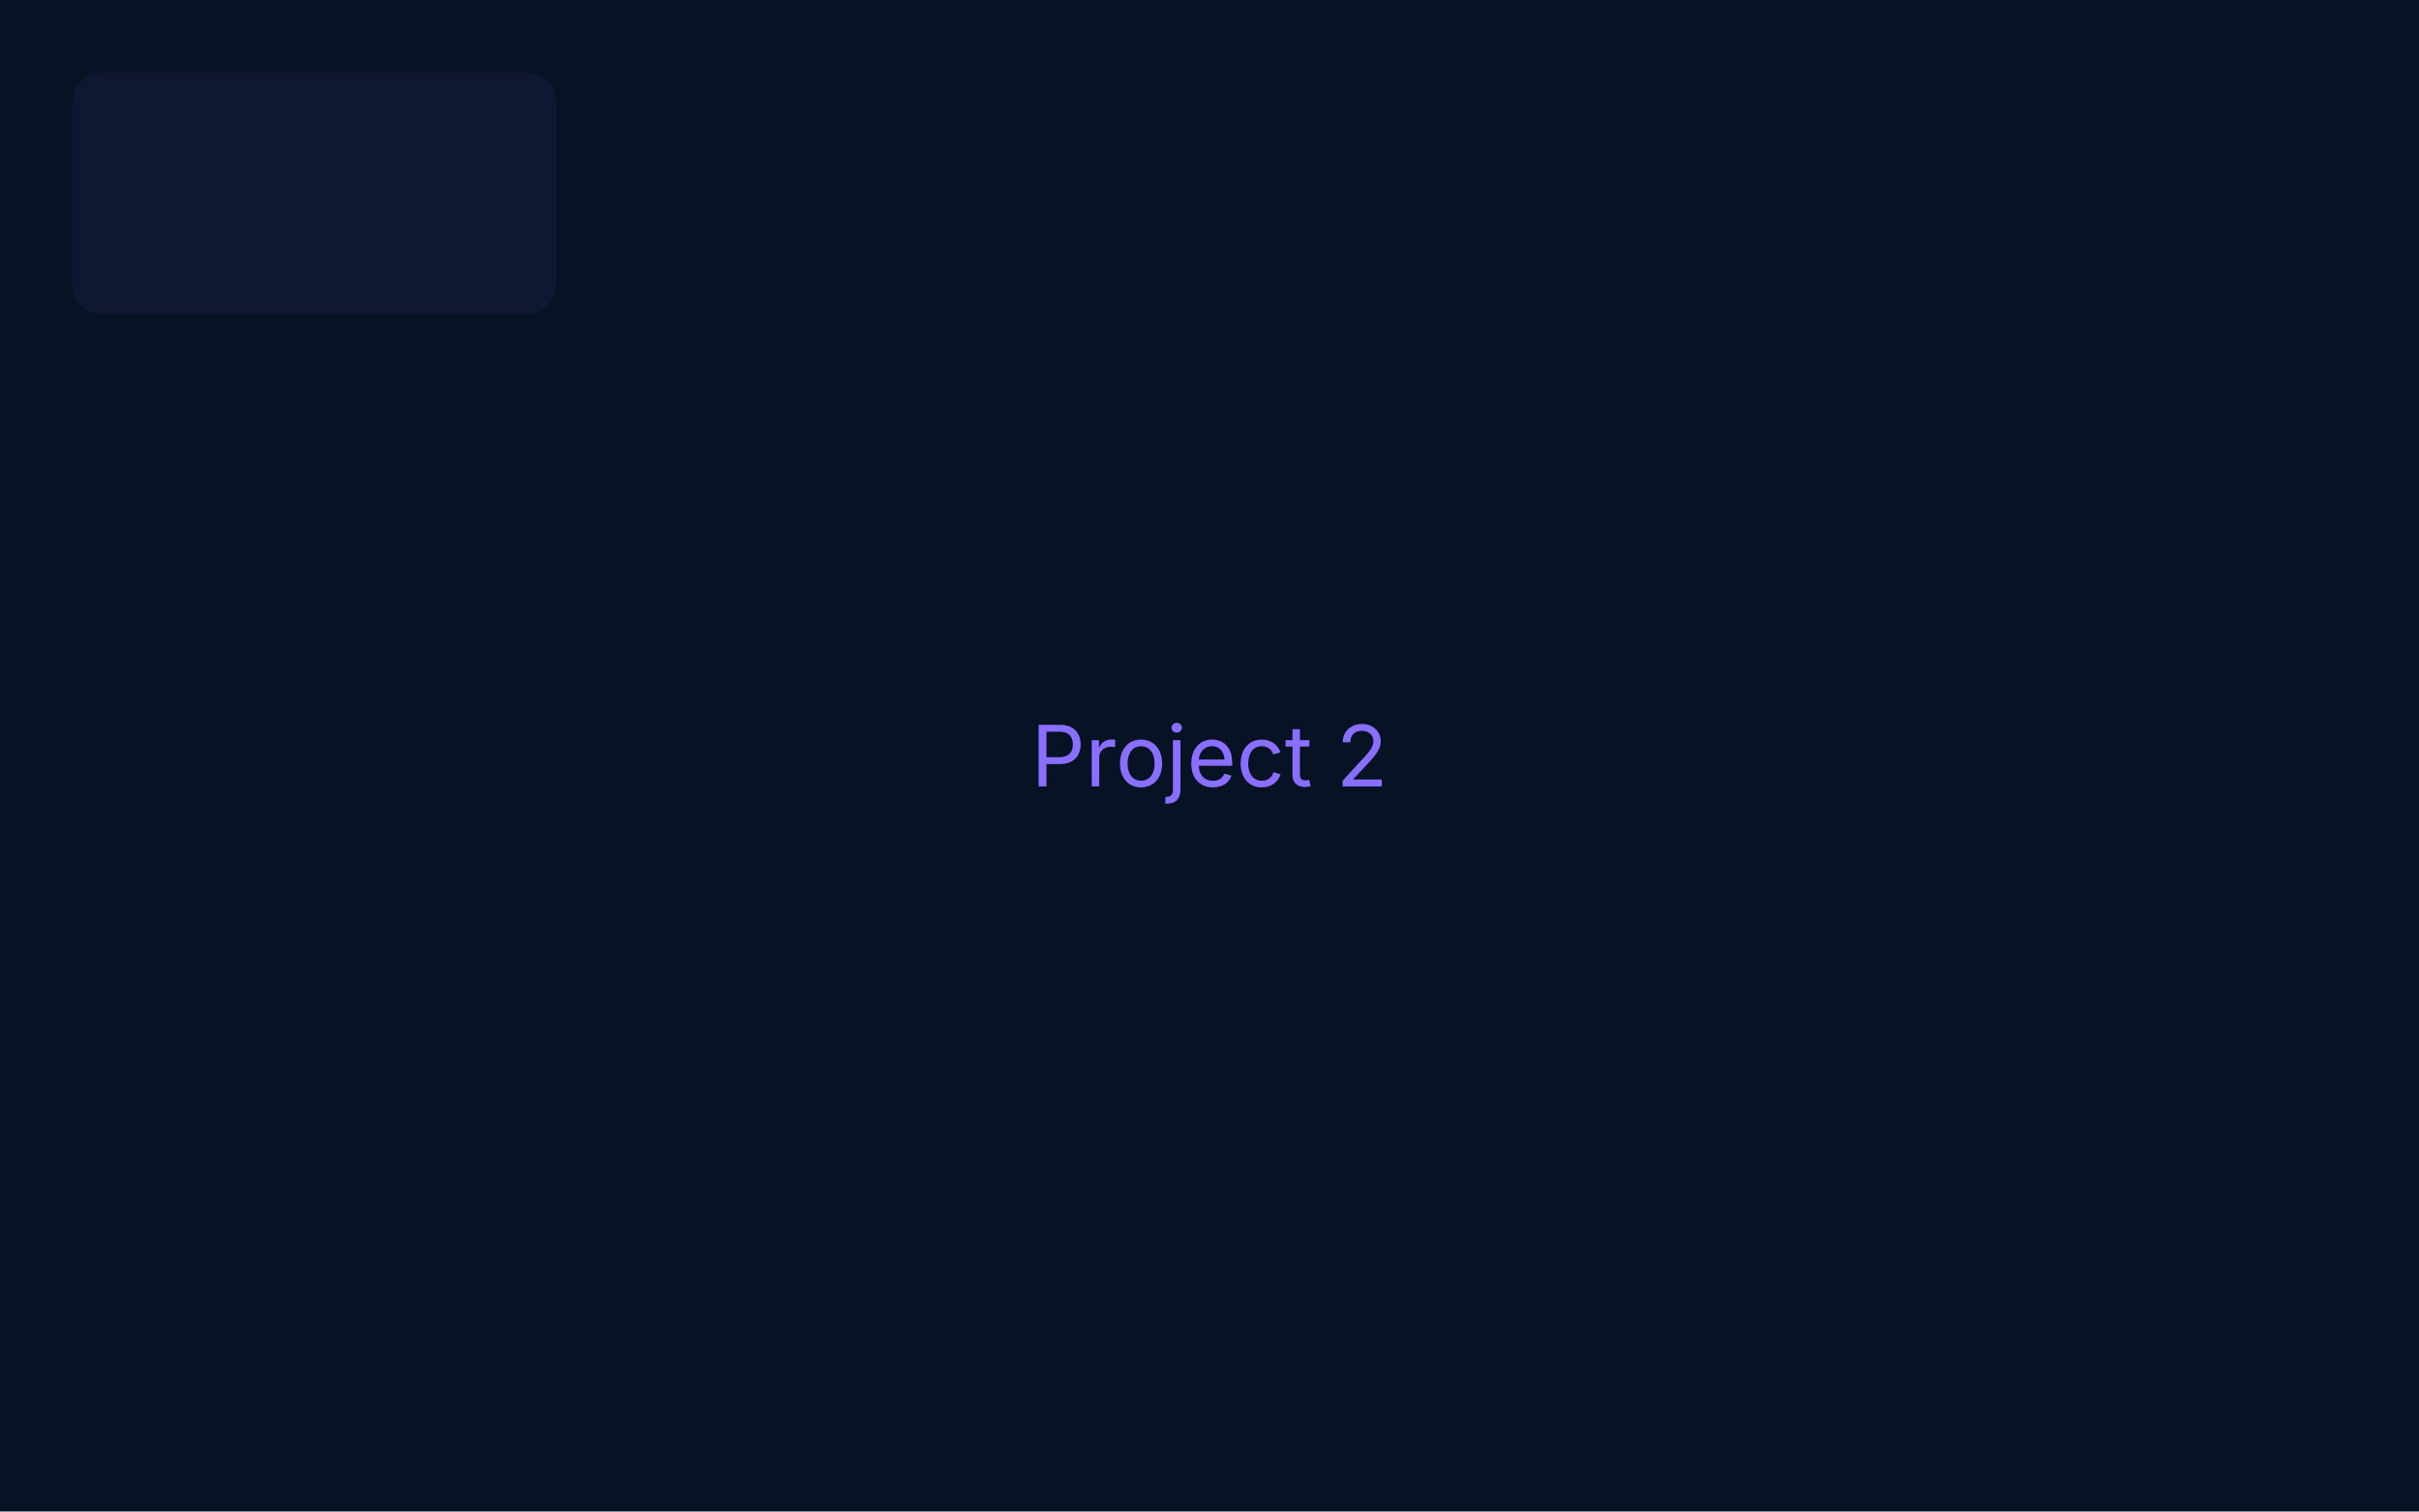
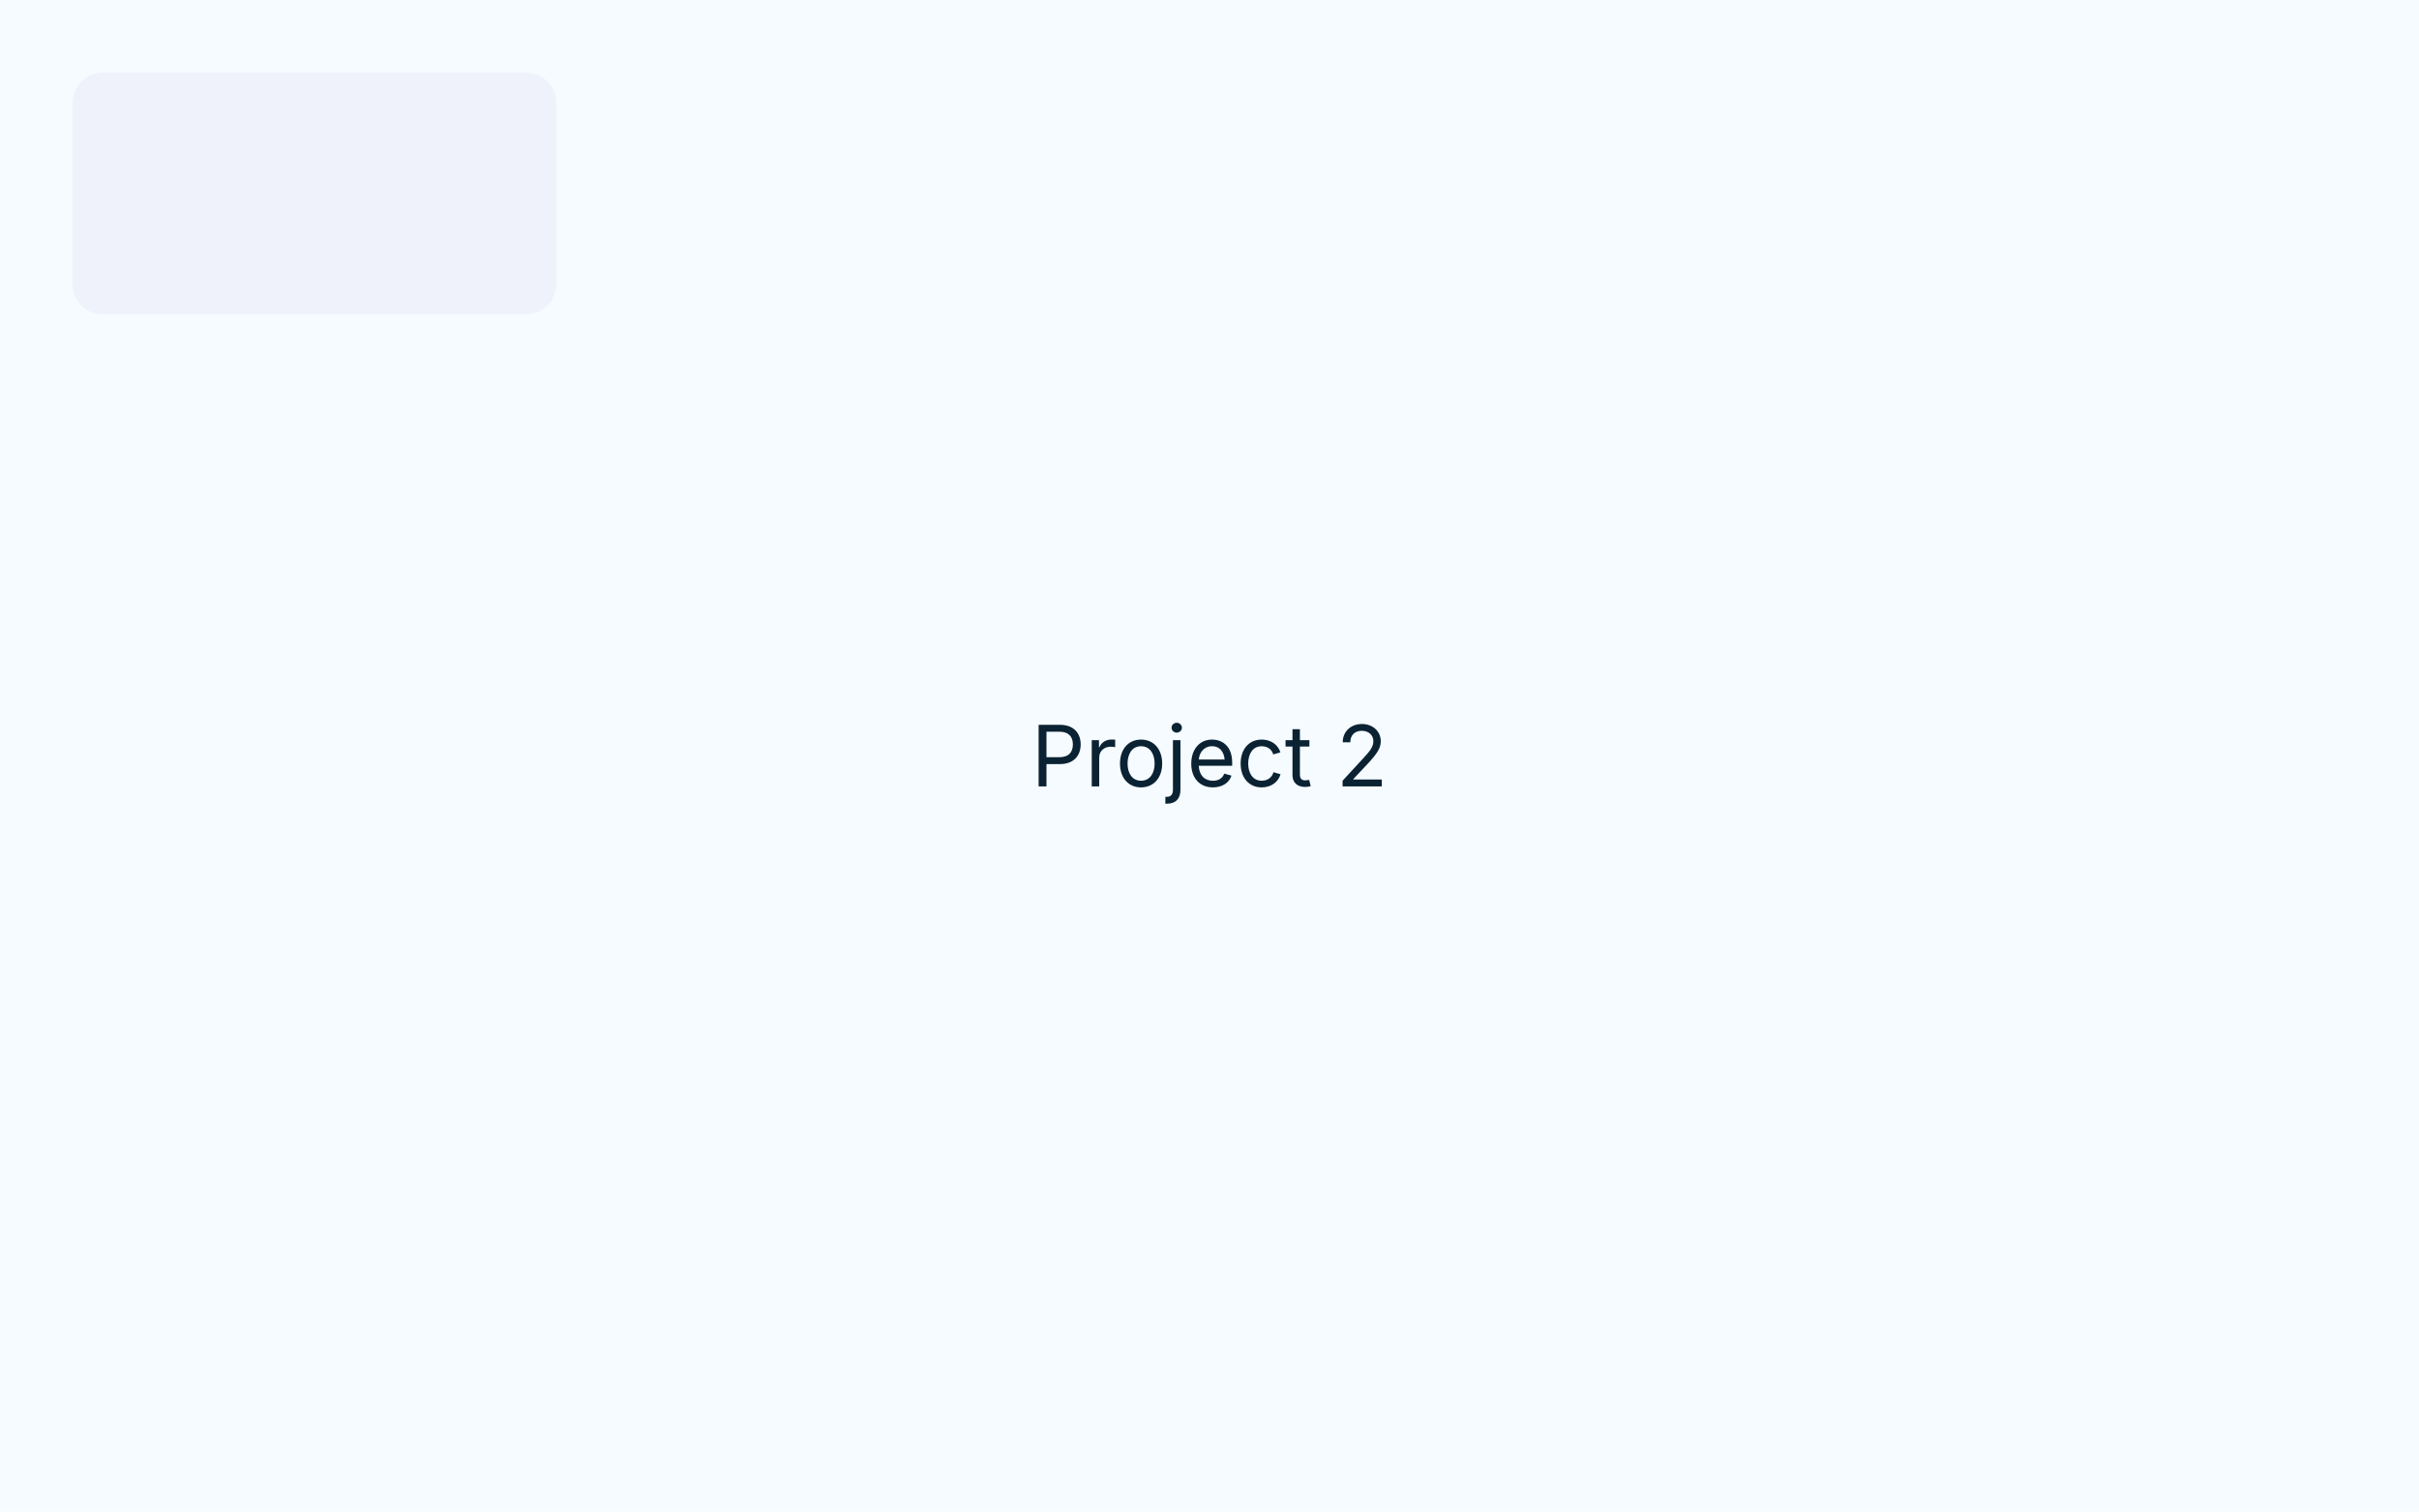
<svg xmlns="http://www.w3.org/2000/svg" width="800" height="500" viewBox="0 0 800 500">
-   <rect width="100%" height="100%" fill="#071225" />
-   <rect x="24" y="24" width="160" height="80" rx="10" fill="#8a6eff" opacity="0.06" />
-   <text x="50%" y="50%" dominant-baseline="middle" text-anchor="middle" font-family="Orbitron, Inter, sans-serif" font-size="28" fill="#8a6eff">Project 2</text>
+   <rect width="100%" height="100%" fill="#f5fbff" />
+   <rect x="24" y="24" width="160" height="80" rx="10" fill="#cdb4db" opacity="0.12" />
+   <text x="50%" y="50%" dominant-baseline="middle" text-anchor="middle" font-family="Orbitron, Inter, sans-serif" font-size="28" fill="#0b2233">Project 2</text>
</svg>
